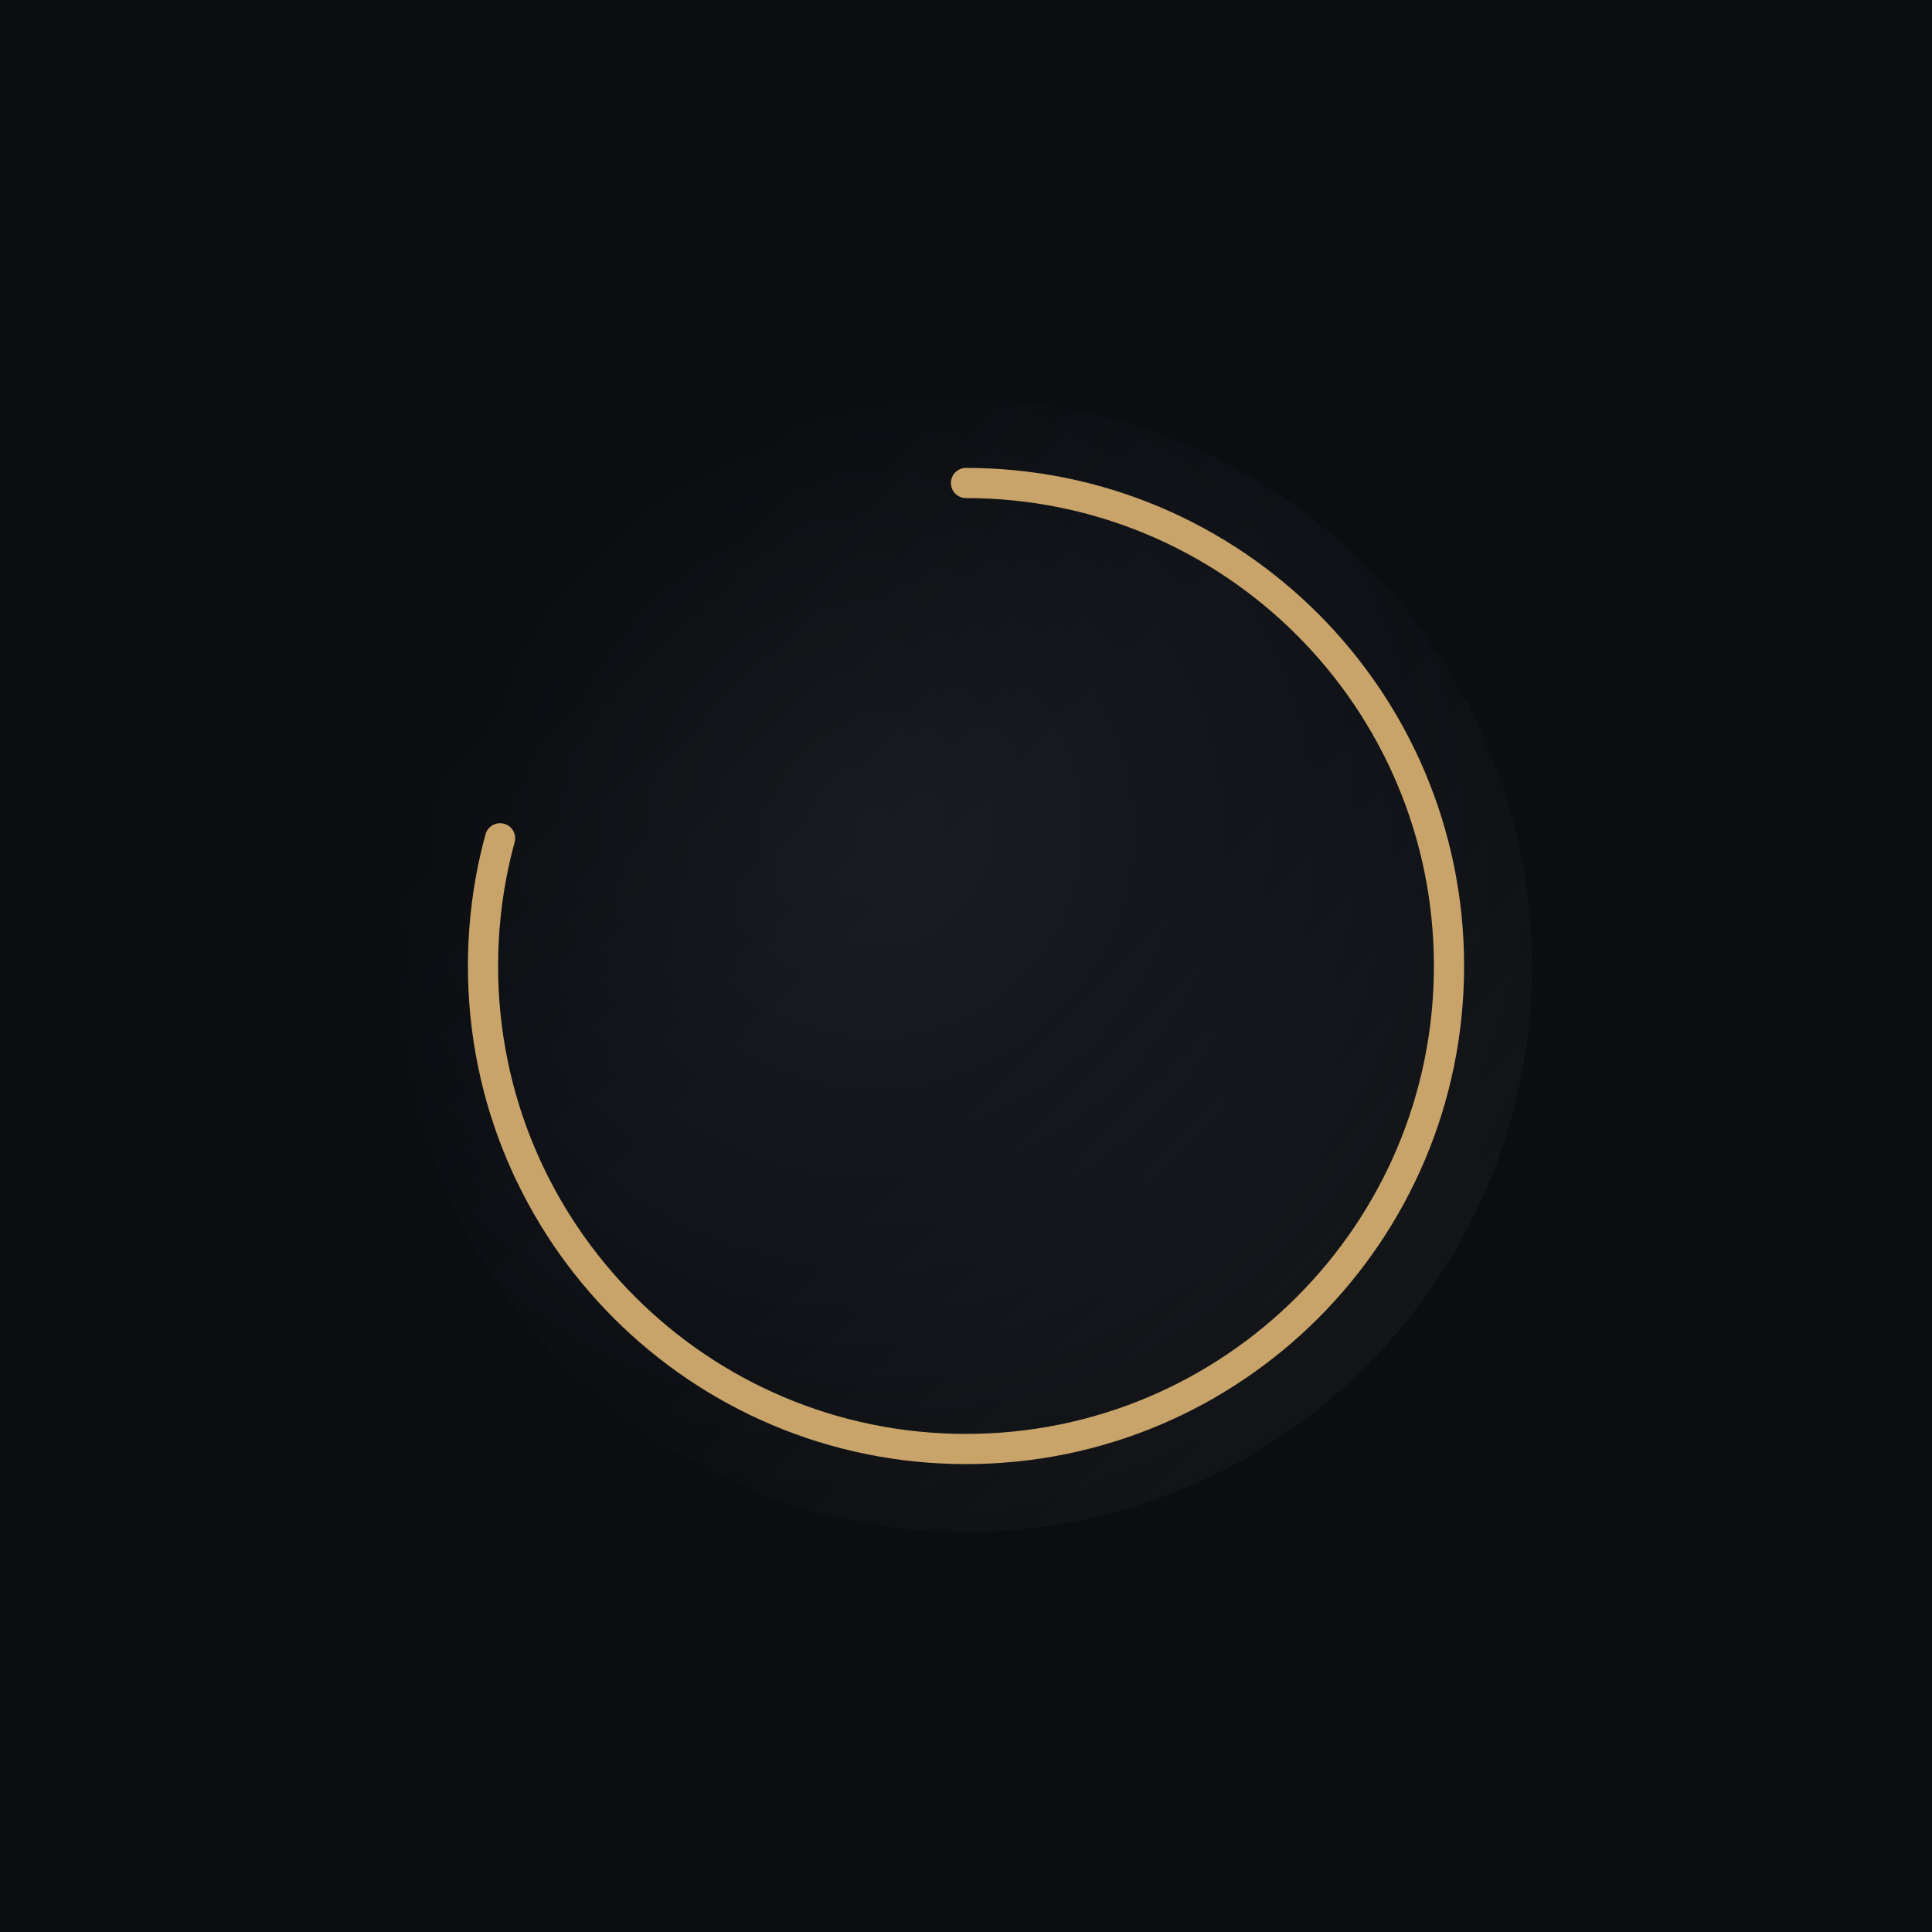
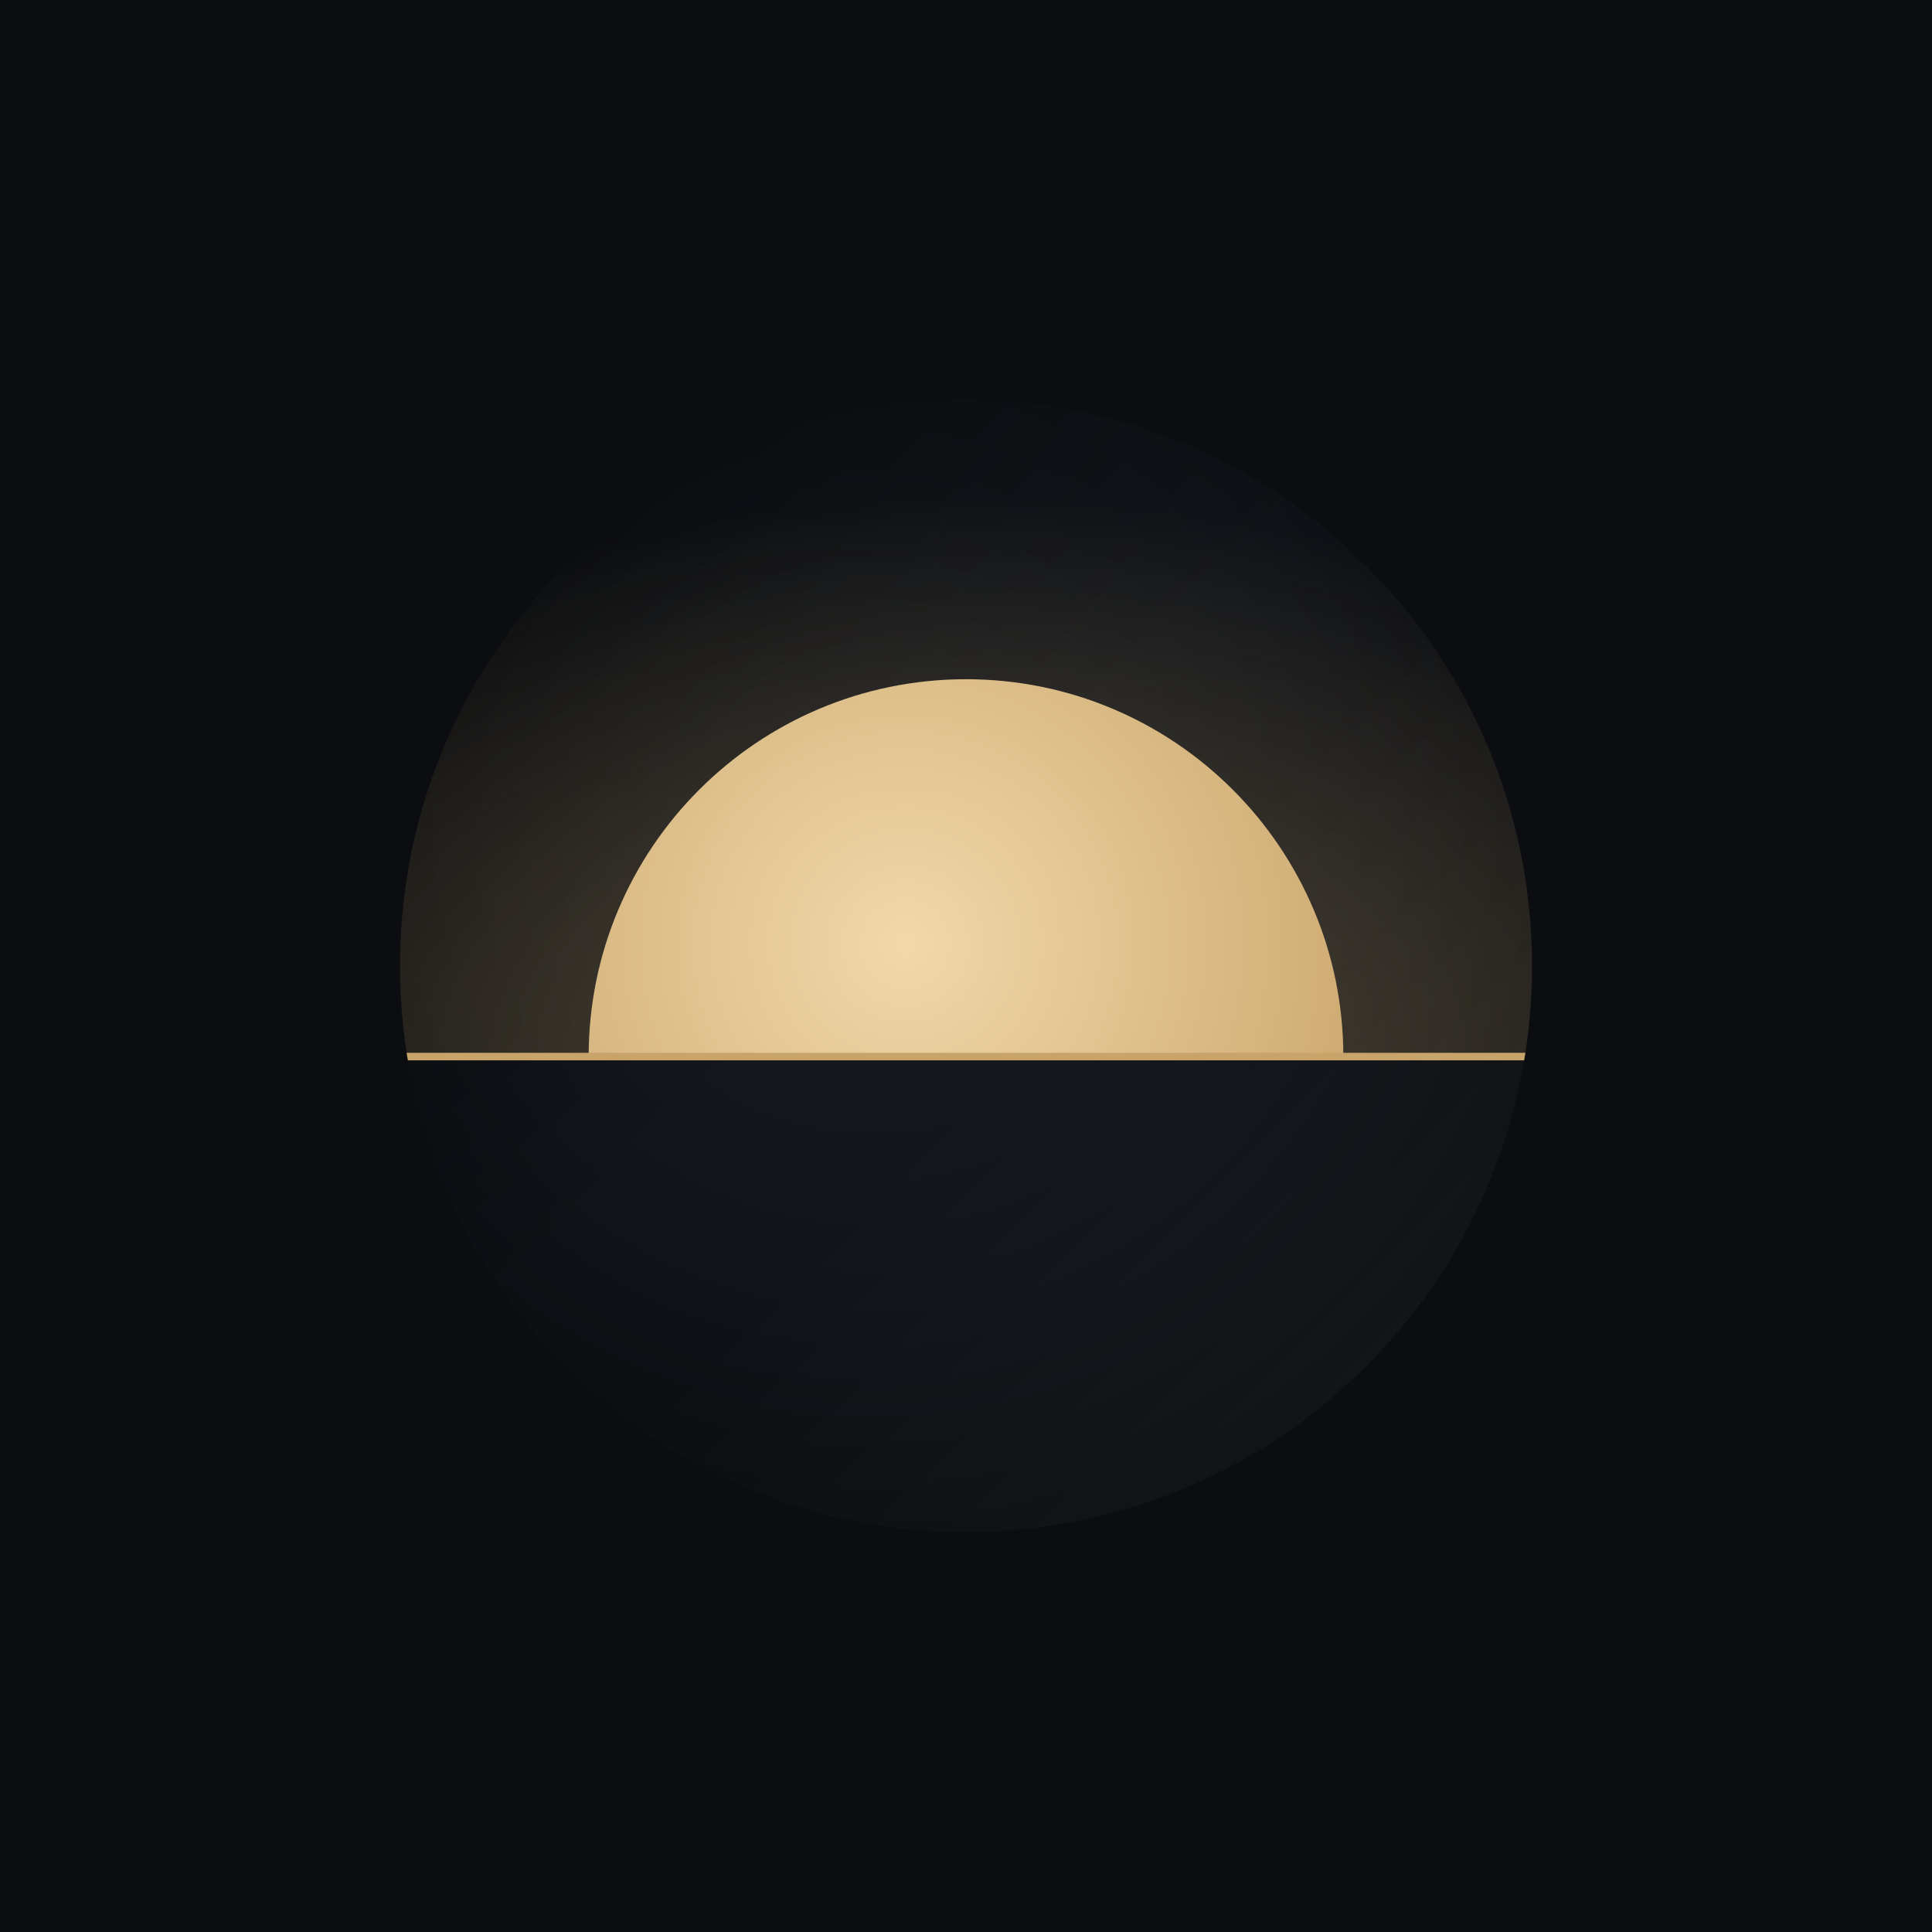
<svg xmlns="http://www.w3.org/2000/svg" width="1024" height="1024" viewBox="0 0 1024 1024">
  <defs>
    <radialGradient id="disc" cx="42%" cy="38%" r="75%">
      <stop offset="0%" stop-color="#1a1e23" />
      <stop offset="55%" stop-color="#101318" />
      <stop offset="100%" stop-color="#07080a" />
    </radialGradient>
    <linearGradient id="shadowTop" x1="0%" y1="0%" x2="100%" y2="100%">
      <stop offset="0%" stop-color="#000000" stop-opacity="0.55" />
      <stop offset="45%" stop-color="#000000" stop-opacity="0" />
    </linearGradient>
    <linearGradient id="highlightBottom" x1="100%" y1="100%" x2="0%" y2="0%">
      <stop offset="0%" stop-color="#ffffff" stop-opacity="0.05" />
      <stop offset="45%" stop-color="#ffffff" stop-opacity="0" />
    </linearGradient>
+     <radialGradient id="sunGlow" cx="50%" cy="100%" r="85%">
+       <stop offset="0%" stop-color="#C9A46A" stop-opacity="0.35" />
+       <stop offset="100%" stop-color="#C9A46A" stop-opacity="0" />
+     </radialGradient>
+     <radialGradient id="sunFill" cx="42%" cy="35%" r="70%">
+       <stop offset="0%" stop-color="#F1D9AA" />
+       <stop offset="100%" stop-color="#C9A46A" />
+     </radialGradient>
    <clipPath id="discClip">
      <circle cx="512" cy="512" r="300" />
+     </clipPath>
+     <clipPath id="skyClip">
+       <rect x="212" y="212" width="600" height="348" />
    </clipPath>
  </defs>
  <rect x="0" y="0" width="1024" height="1024" fill="#0B0D10" />
  <circle cx="512" cy="512" r="300" fill="url(#disc)" />
  <g clip-path="url(#discClip)">
    <rect x="212" y="212" width="600" height="600" fill="url(#shadowTop)" />
    <rect x="212" y="212" width="600" height="600" fill="url(#highlightBottom)" />
+     <g clip-path="url(#skyClip)">
+       <rect x="212" y="212" width="600" height="348" fill="url(#sunGlow)" />
+       <circle cx="512" cy="560" r="200" fill="url(#sunFill)" />
+     </g>
+     <rect x="212" y="558" width="600" height="4" fill="#C9A46A" />
  </g>
-   <circle cx="512" cy="512" r="256" fill="none" stroke="#C9A46A" stroke-width="16" stroke-linecap="round" stroke-dasharray="1275 1608" transform="rotate(-90 512 512)" />
</svg>
